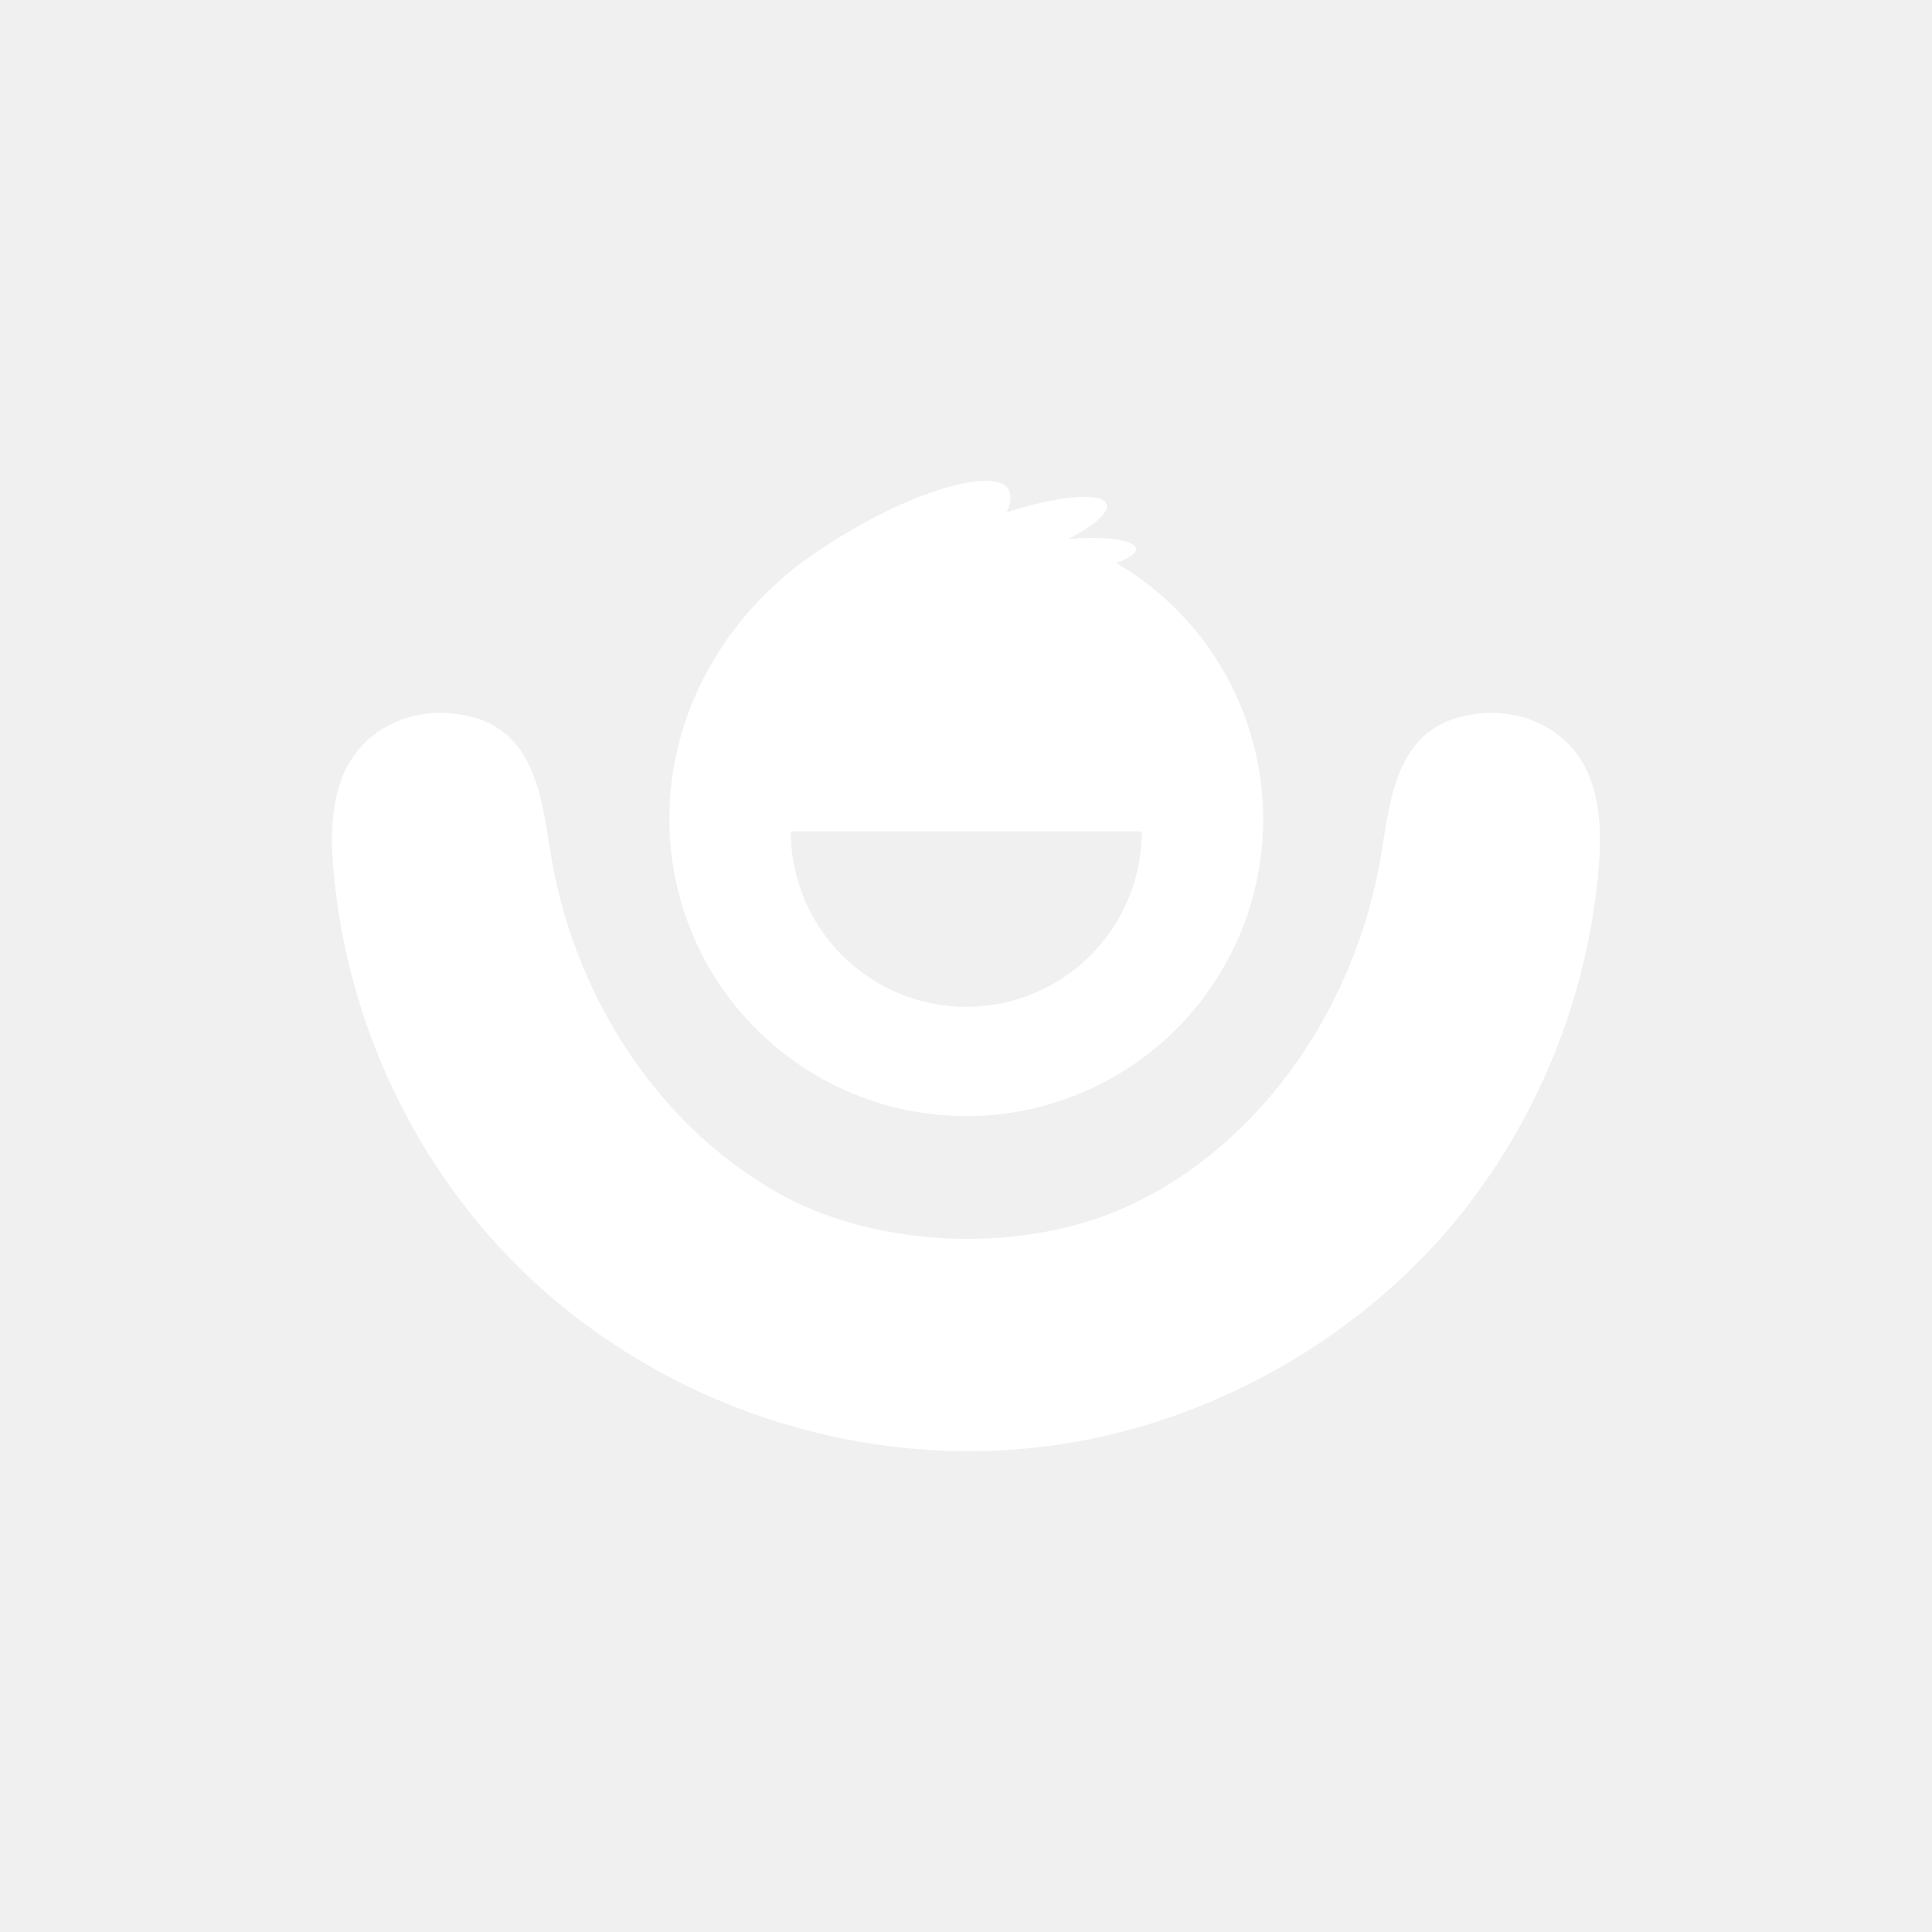
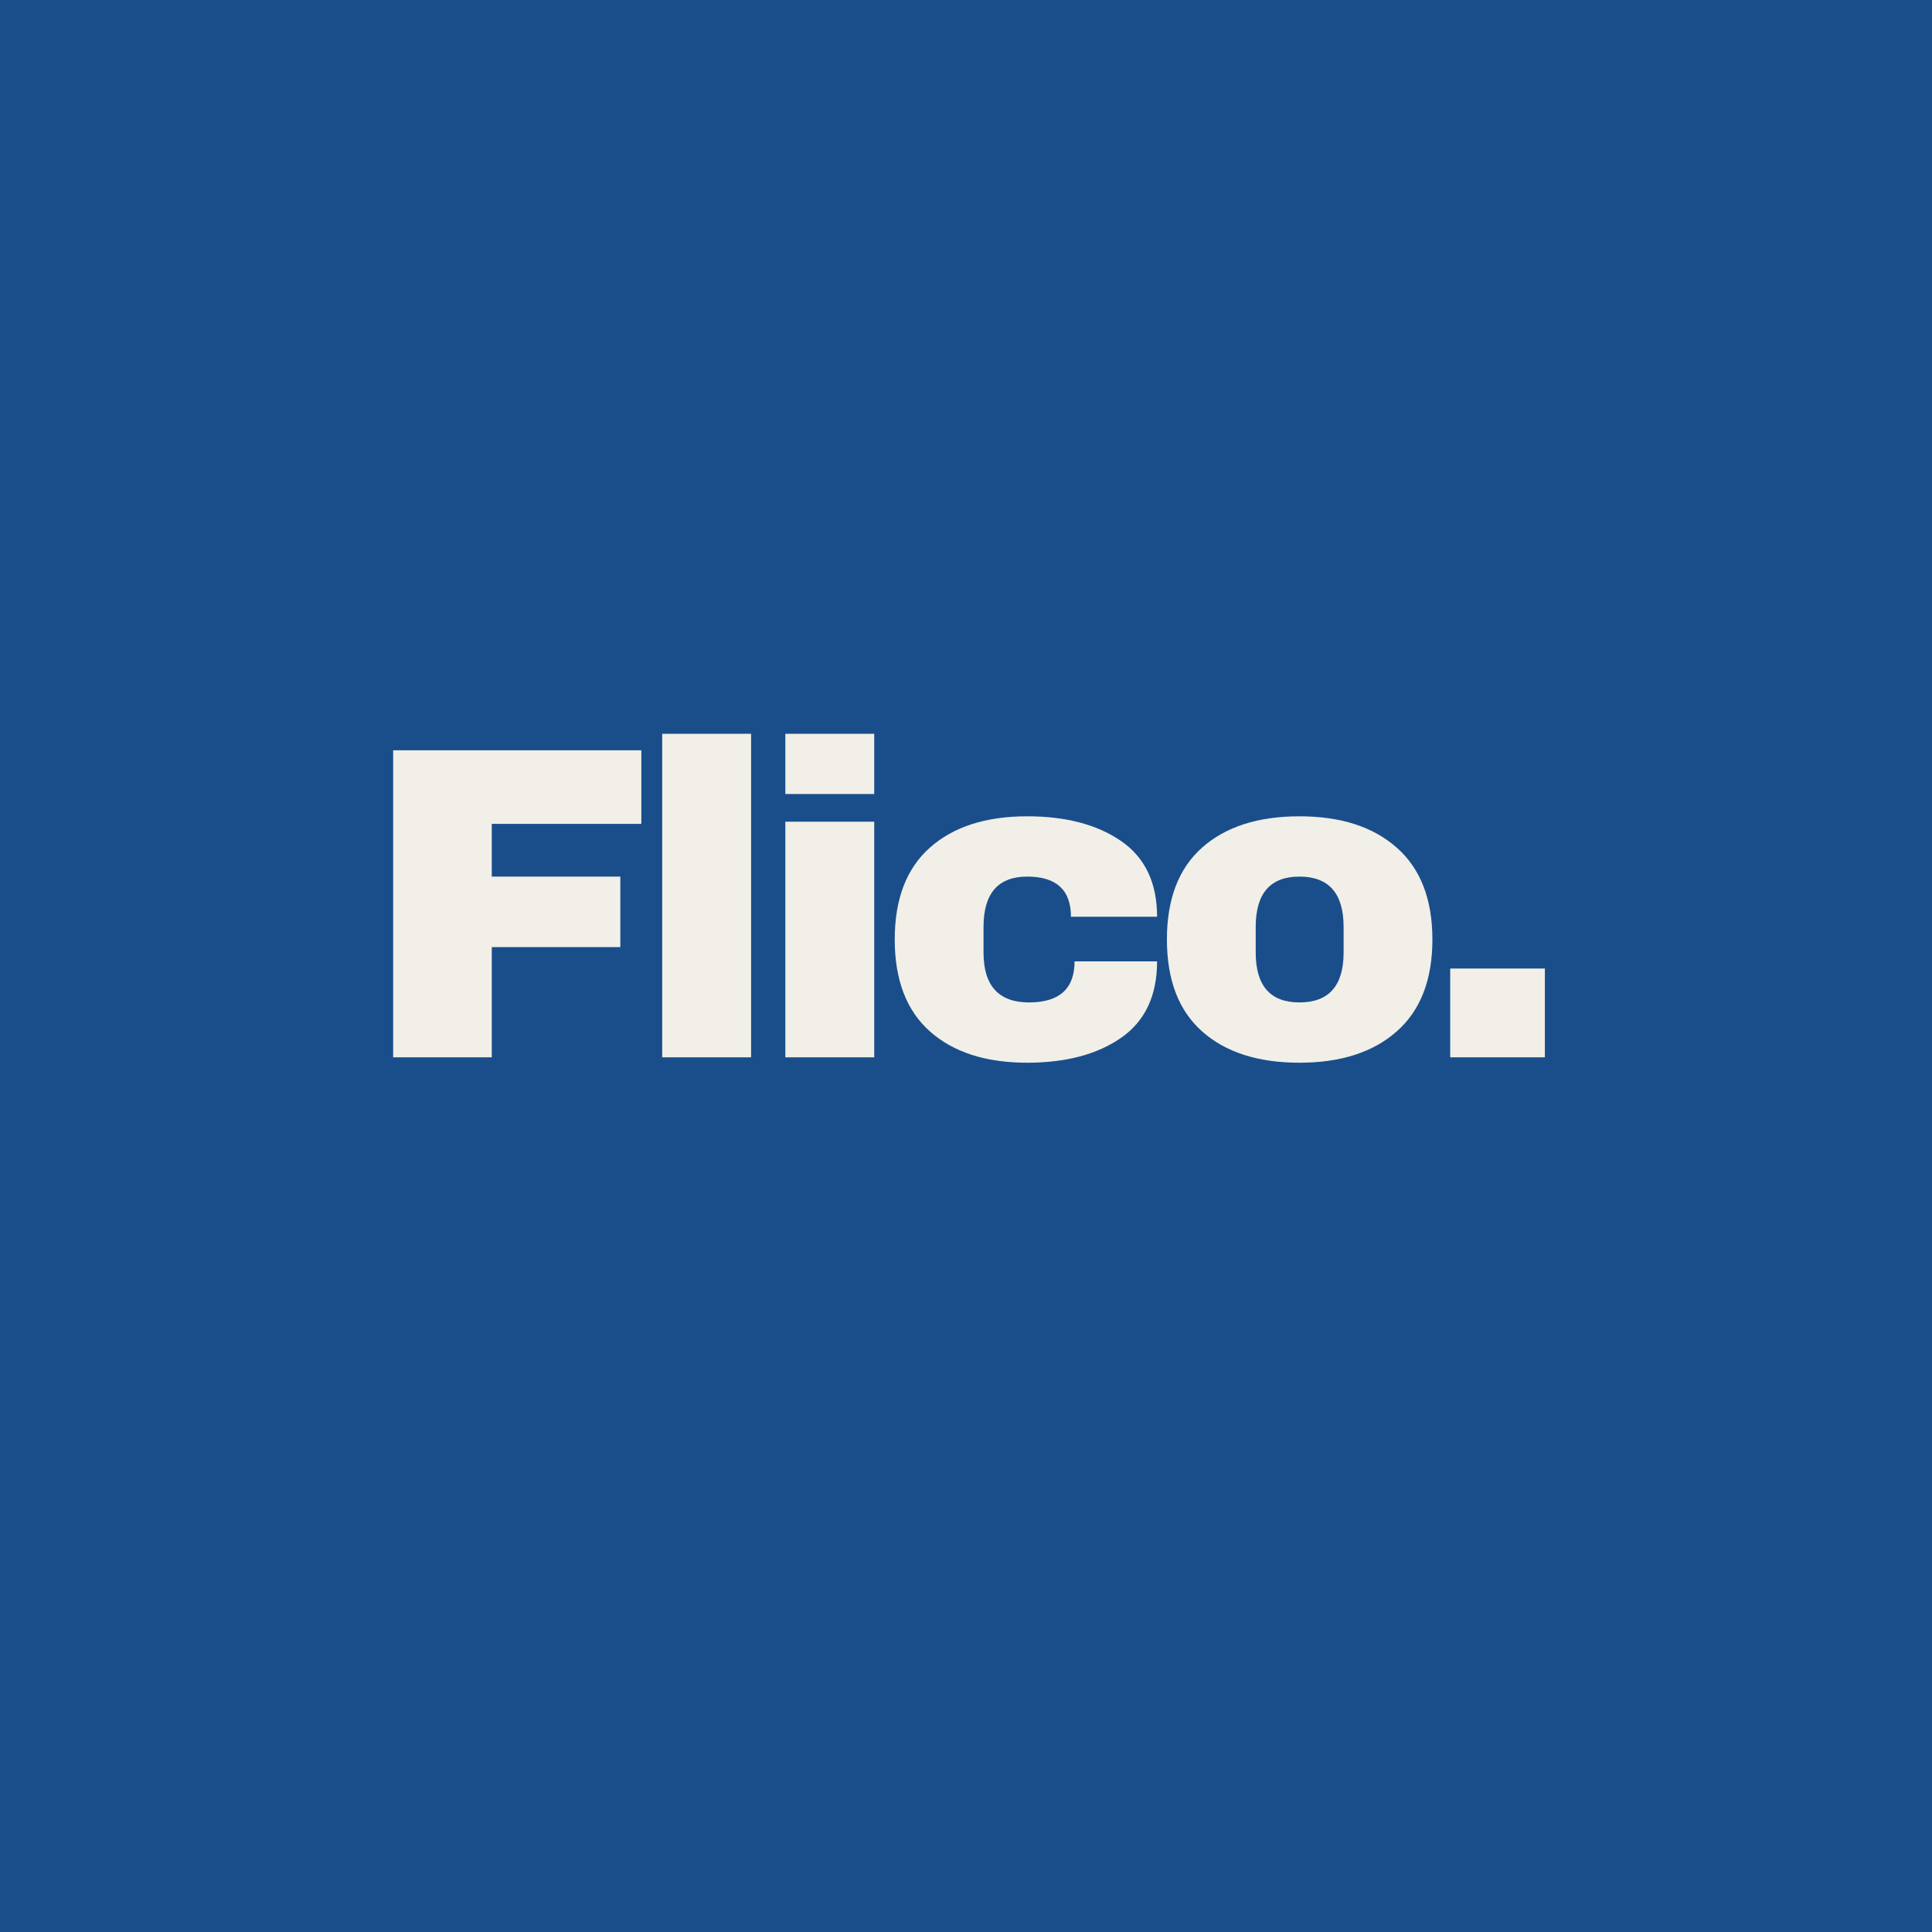
- <svg xmlns="http://www.w3.org/2000/svg" id="Layer_1" data-name="Layer 1" viewBox="0 0 1000 1000">
+ <svg xmlns="http://www.w3.org/2000/svg" width="500" zoomAndPan="magnify" viewBox="0 0 375 375" height="500" preserveAspectRatio="xMidYMid meet" version="1.0">
  <defs>
-     <style>.cls-1{fill:white;}</style>
+     <g />
  </defs>
-   <path class="cls-1" d="M577.69,291.36c6.57-2.25,10.59-4.85,10.34-7.27-.47-4.57-15.9-6.78-34.9-5.12,13.17-6.91,21.11-13.78,19.66-18-2.19-6.41-25-4.48-51.7,4.19,2.2-4.86,2.61-9,.77-12-6.76-10.89-44.38.35-75.05,17.8a305.29,305.29,0,0,0-32.25,20.45c-40.73,31-68.1,78.4-68.1,132.44A153.67,153.67,0,1,0,577.69,291.36ZM500.13,521.12a90.84,90.84,0,0,1-90.83-90.83H591A90.83,90.83,0,0,1,500.13,521.12Z" />
-   <path class="cls-1" d="M807.77,381.36c-14.78-12.07-34.44-15-52.58-10.1-32.87,8.9-35.75,43.66-40.39,71.58-12.54,75.41-59.61,148.23-130.39,181.21-53.32,24.84-129.44,22.66-181-6.19-52.09-29.15-89.77-79.4-108.45-135.64a261.06,261.06,0,0,1-9.77-39.38c-4.64-27.92-7.52-62.68-40.39-71.58-18.14-4.92-37.8-2-52.58,10.1-24.53,20-21.63,56.38-17.91,84.38a333.38,333.38,0,0,0,60.21,150.54c77.25,106.93,217.26,157.65,345.09,125.1,73.24-18.65,141.58-63.61,185.84-125.1a333.28,333.28,0,0,0,60.22-150.54C829.4,437.74,832.3,401.4,807.77,381.36Z" />
+   <rect x="-37.5" width="450" fill="#ffffff" y="-37.5" height="450" fill-opacity="1" />
+   <rect x="-37.5" width="450" fill="#1a4e8b" y="-37.5" height="450" fill-opacity="1" />
+   <g fill="#f1efe7" fill-opacity="1">
+     <g transform="translate(69.90678, 205.2253)">
+       <g>
+         <path d="M 6.406 -59.594 L 54.578 -59.594 L 54.578 -45.312 L 25.547 -45.312 L 25.547 -35.078 L 50.5 -35.078 L 50.5 -21.391 L 25.547 -21.391 L 25.547 0 L 6.406 0 Z M 6.406 -59.594 " />
+       </g>
+     </g>
+   </g>
+   <g fill="#f1efe7" fill-opacity="1">
+     <g transform="translate(122.7366, 205.2253)">
+       <g>
+         <path d="M 5.797 0 L 5.797 -62.797 L 23.047 -62.797 L 23.047 0 Z M 5.797 0 " />
+       </g>
+     </g>
+   </g>
+   <g fill="#f1efe7" fill-opacity="1">
+     <g transform="translate(146.6395, 205.2253)">
+       <g>
+         <path d="M 5.797 -51.109 L 5.797 -62.797 L 23.047 -62.797 L 23.047 -51.109 Z M 5.797 0 L 5.797 -45.734 L 23.047 -45.734 L 23.047 0 Z M 5.797 0 " />
+       </g>
+     </g>
+   </g>
+   <g fill="#f1efe7" fill-opacity="1">
+     <g transform="translate(170.5423, 205.2253)">
+       <g>
+         <path d="M 28.844 -46.781 C 36.352 -46.781 42.43 -45.176 47.078 -41.969 C 51.723 -38.758 54.047 -33.863 54.047 -27.281 L 37.328 -27.281 C 37.328 -32.477 34.5 -35.078 28.844 -35.078 C 23.188 -35.078 20.359 -31.816 20.359 -25.297 L 20.359 -20.359 C 20.359 -13.891 23.301 -10.656 29.188 -10.656 C 35.082 -10.656 38.031 -13.312 38.031 -18.625 L 54.047 -18.625 C 54.047 -11.977 51.723 -7.035 47.078 -3.797 C 42.43 -0.566 36.352 1.047 28.844 1.047 C 20.82 1.047 14.531 -0.973 9.969 -5.016 C 5.406 -9.066 3.125 -15.02 3.125 -22.875 C 3.125 -30.727 5.406 -36.676 9.969 -40.719 C 14.531 -44.758 20.82 -46.781 28.844 -46.781 Z M 28.844 -46.781 " />
+       </g>
+     </g>
+   </g>
+   <g fill="#f1efe7" fill-opacity="1">
+     <g transform="translate(223.3722, 205.2253)">
+       <g>
+         <path d="M 28.844 -46.781 C 36.875 -46.781 43.18 -44.742 47.766 -40.672 C 52.359 -36.598 54.656 -30.664 54.656 -22.875 C 54.656 -15.07 52.359 -9.133 47.766 -5.062 C 43.18 -0.988 36.875 1.047 28.844 1.047 C 20.82 1.047 14.531 -0.973 9.969 -5.016 C 5.406 -9.066 3.125 -15.02 3.125 -22.875 C 3.125 -30.727 5.406 -36.676 9.969 -40.719 C 14.531 -44.758 20.82 -46.781 28.844 -46.781 Z M 28.844 -35.078 C 23.188 -35.078 20.359 -31.816 20.359 -25.297 L 20.359 -20.359 C 20.359 -13.891 23.188 -10.656 28.844 -10.656 C 34.562 -10.656 37.422 -13.891 37.422 -20.359 L 37.422 -25.297 C 37.422 -31.816 34.562 -35.078 28.844 -35.078 Z M 28.844 -35.078 " />
+       </g>
+     </g>
+   </g>
+   <g fill="#f1efe7" fill-opacity="1">
+     <g transform="translate(276.202, 205.2253)">
+       <g>
+         <path d="M 5.281 0 L 5.281 -17.234 L 23.656 -17.234 L 23.656 0 Z M 5.281 0 " />
+       </g>
+     </g>
+   </g>
</svg>
